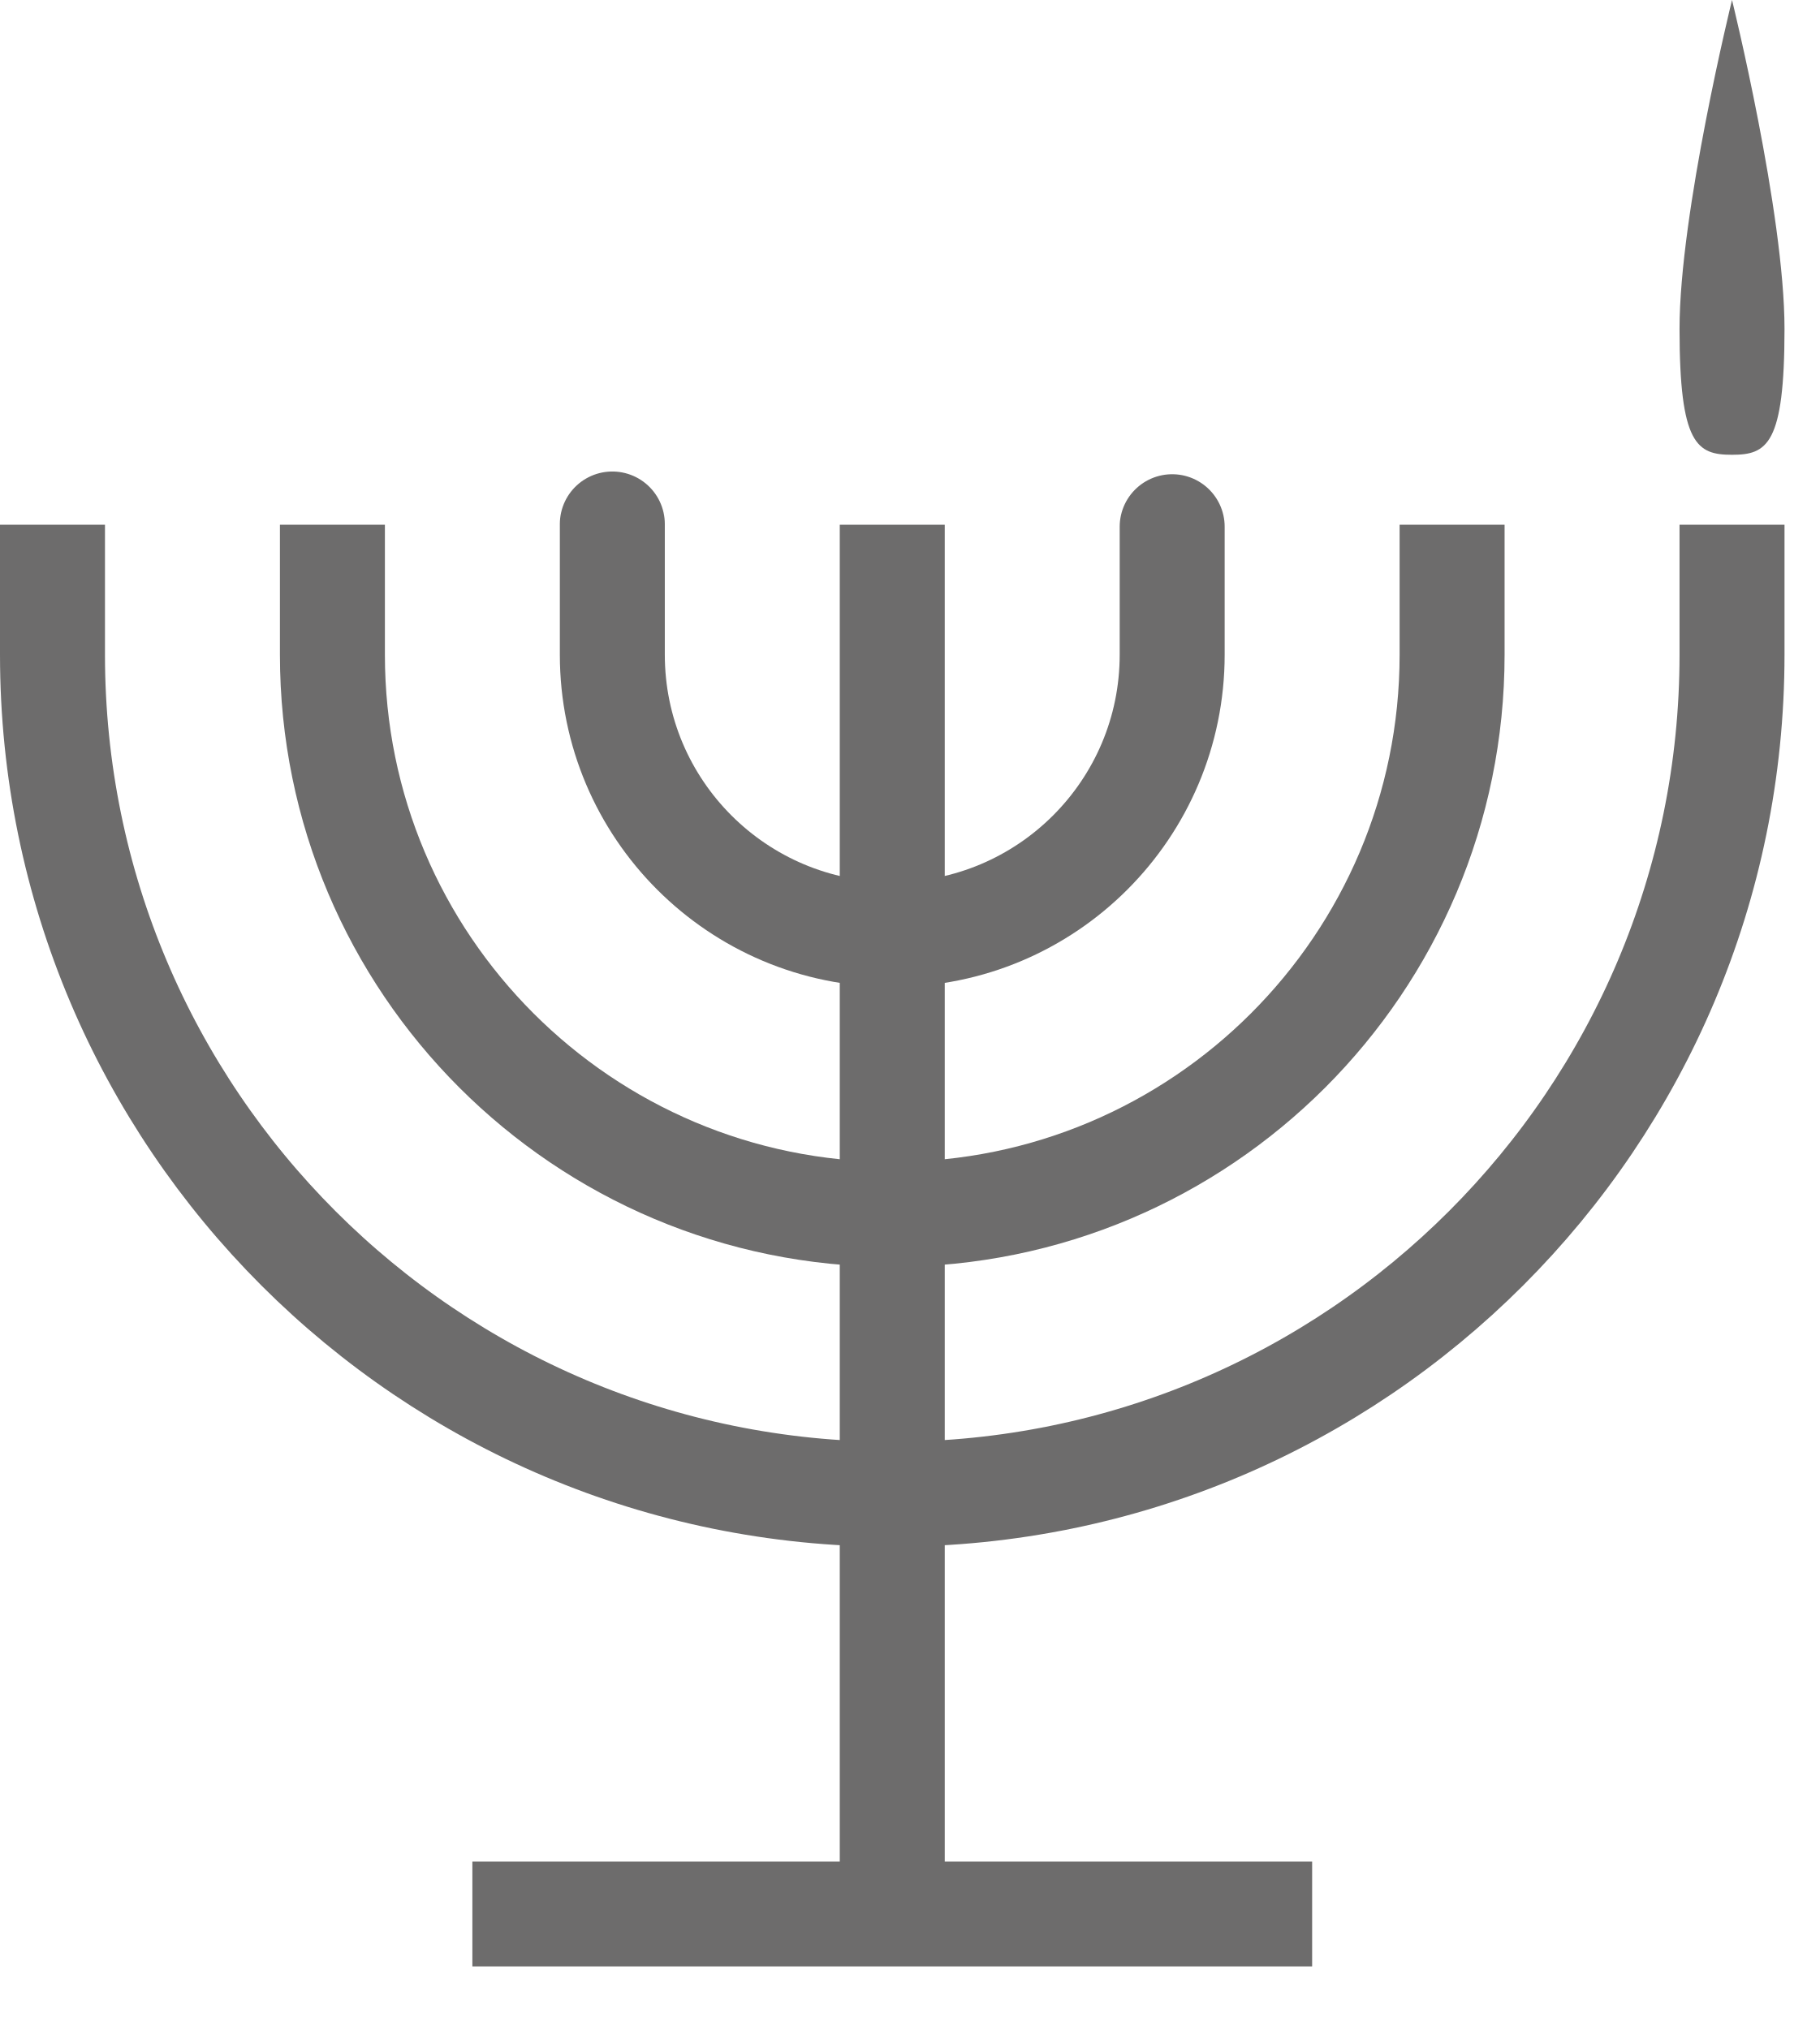
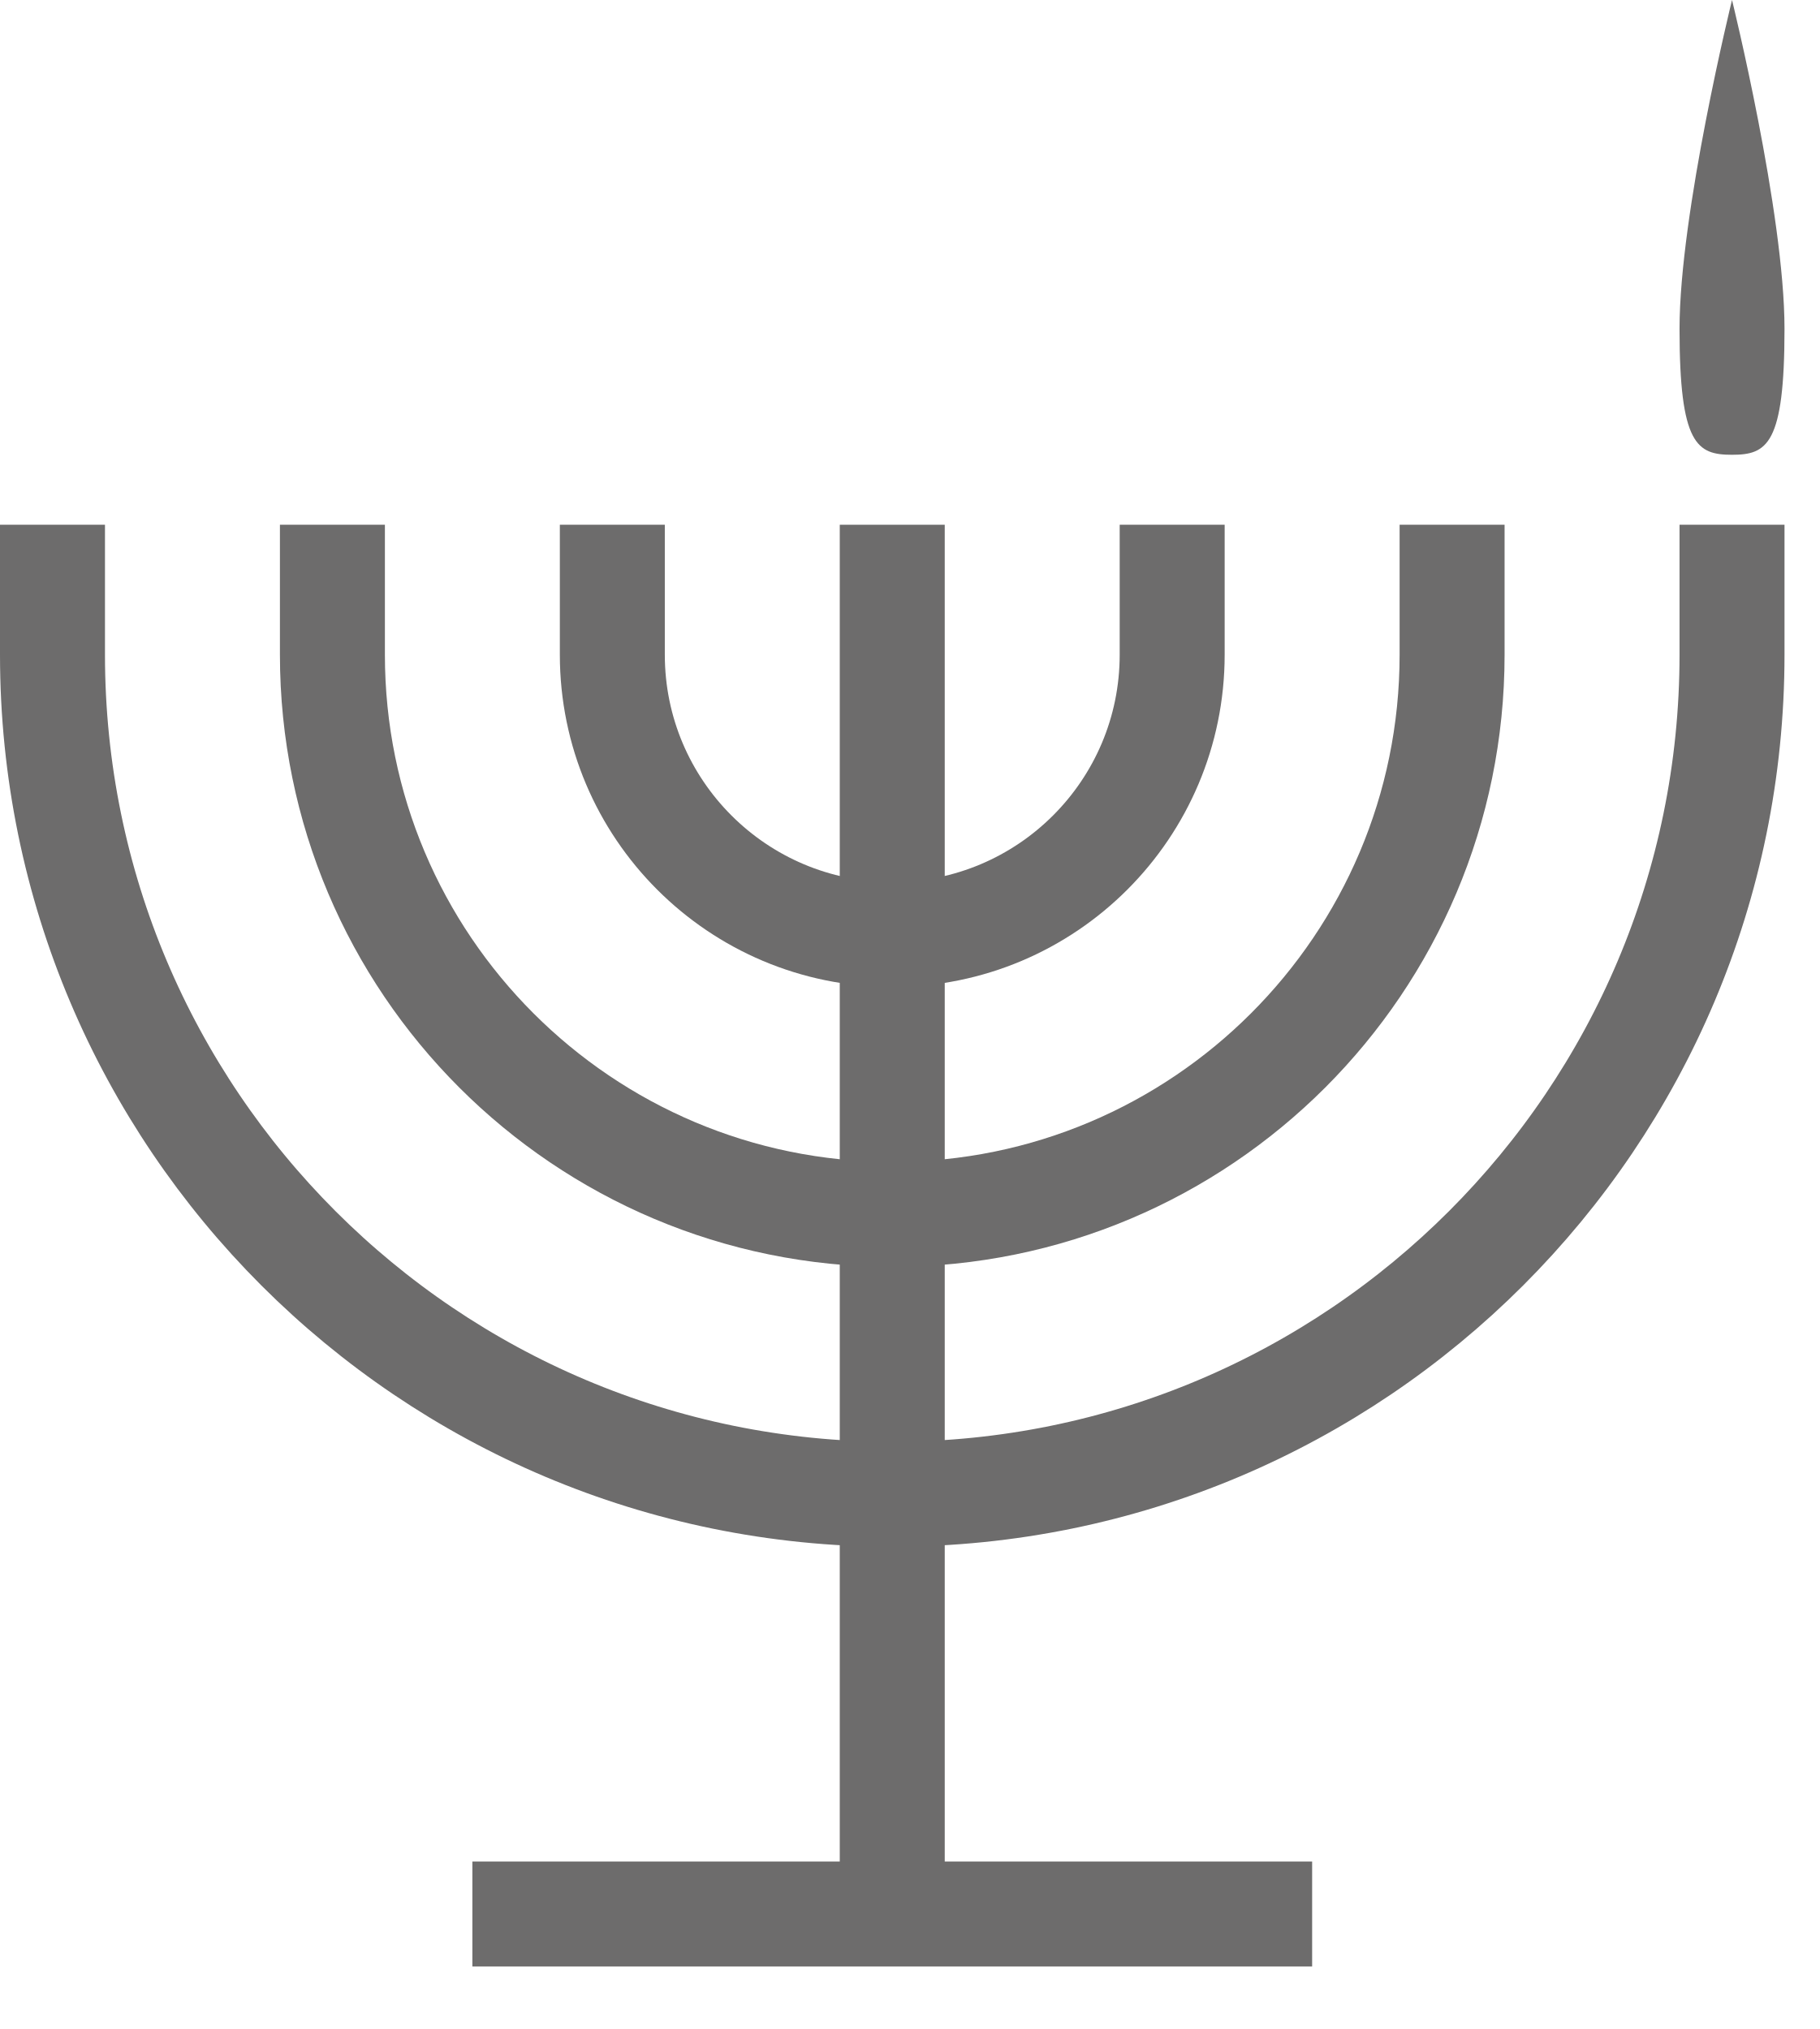
<svg xmlns="http://www.w3.org/2000/svg" width="26" height="29" viewBox="0 0 26 29" fill="none">
-   <path d="M8.75 7.5C8.75 7.5 8.75 7.147 8.75 9.357C8.75 11.566 10.541 13.357 12.75 13.357C14.959 13.357 16.75 11.566 16.75 9.357C16.75 7.493 16.75 7.5 16.75 7.5" stroke="#6D6C6C" stroke-width="1.5" />
+   <path d="M8.75 7.5C8.75 7.5 8.75 8.427 8.75 9.357C8.75 11.566 10.541 13.357 12.75 13.357C14.959 13.357 16.75 11.566 16.75 9.357C16.75 8.856 16.75 7.5 16.75 7.5" stroke="#6D6C6C" stroke-width="1.5" />
  <path d="M4.75 7.5C4.75 7.5 4.75 8.427 4.75 9.357C4.75 13.775 8.332 17.357 12.75 17.357C17.168 17.357 20.75 13.775 20.75 9.357C20.75 8.856 20.75 7.5 20.75 7.5" stroke="#6D6C6C" stroke-width="1.5" />
  <path d="M0.75 7.5C0.75 7.5 0.75 8.356 0.75 9.357C0.75 15.984 6.123 21.357 12.75 21.357C19.377 21.357 24.75 15.984 24.75 9.357C24.75 8.356 24.75 7.5 24.75 7.5" stroke="#6D6C6C" stroke-width="1.5" />
  <path d="M12.75 7.5V27.5" stroke="#6D6C6C" stroke-width="1.5" />
  <path d="M6.75 27.356H18.75" stroke="#6D6C6C" stroke-width="1.5" />
  <path d="M25.5 4.7C25.5 6.357 25.25 6.5 24.75 6.5C24.25 6.5 24 6.357 24 4.7C24 3.043 24.75 0 24.75 0C24.75 0 25.5 3.043 25.5 4.7Z" fill="#6D6C6C" />
</svg>
